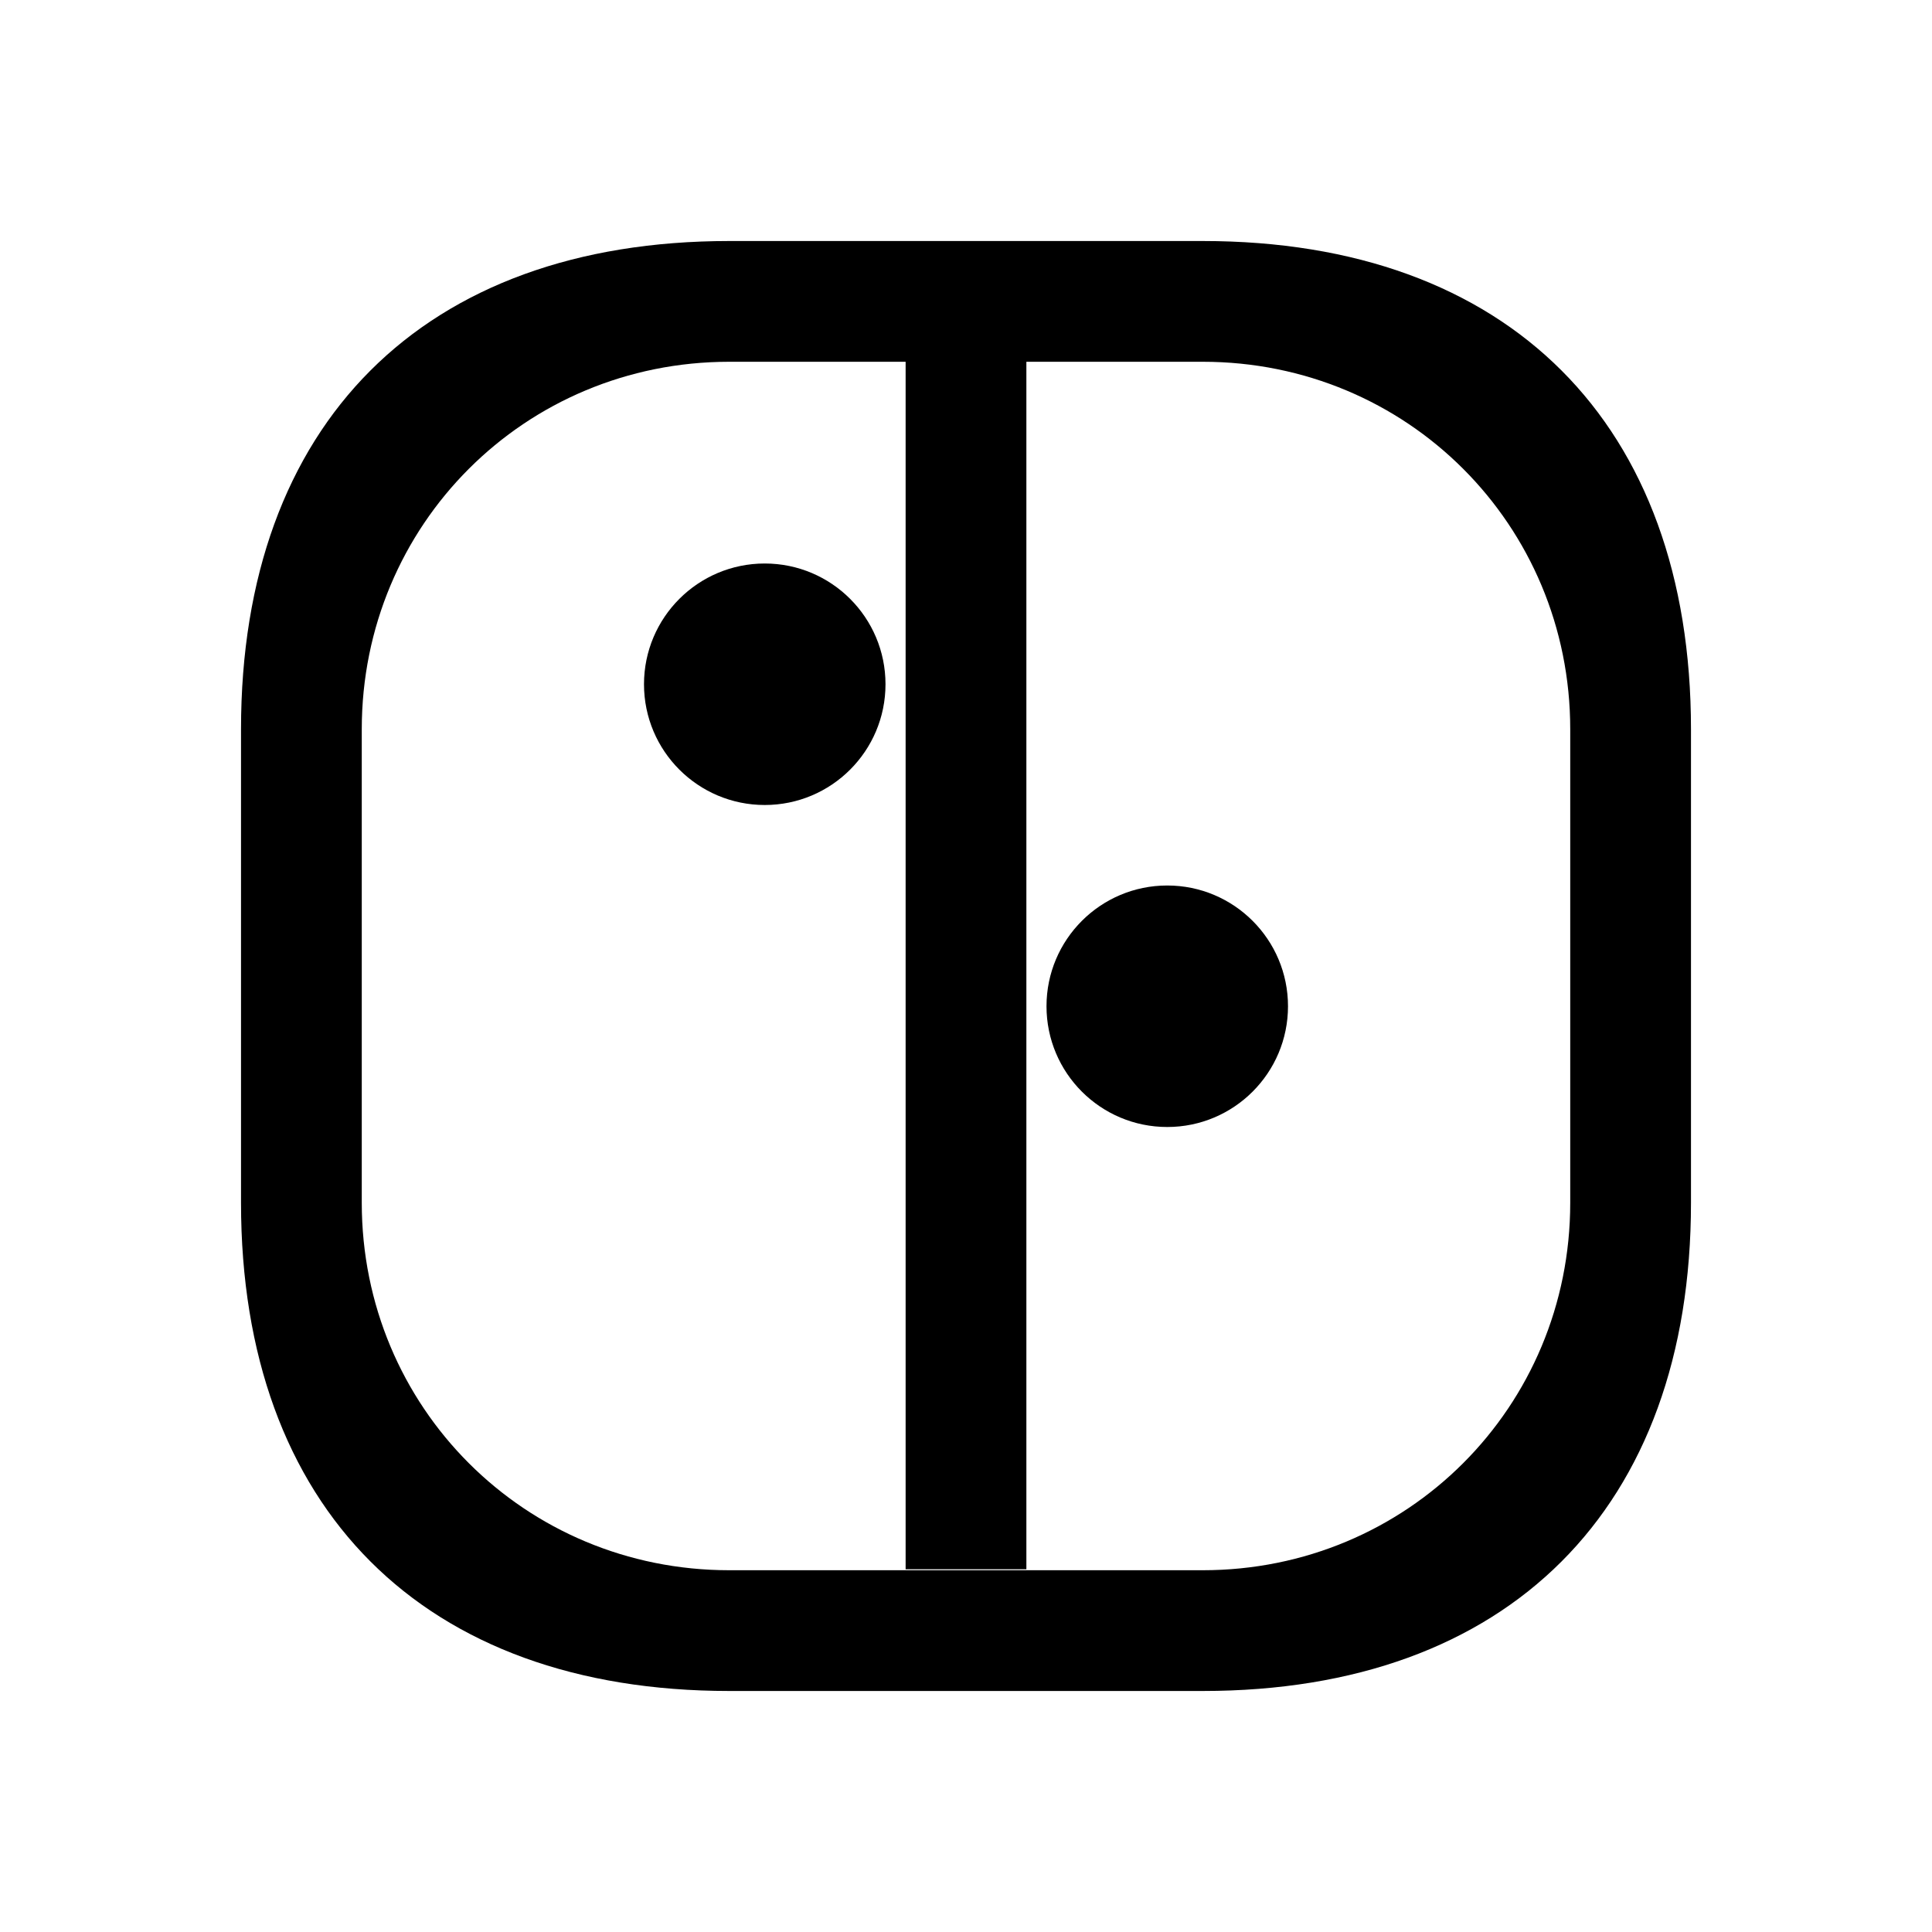
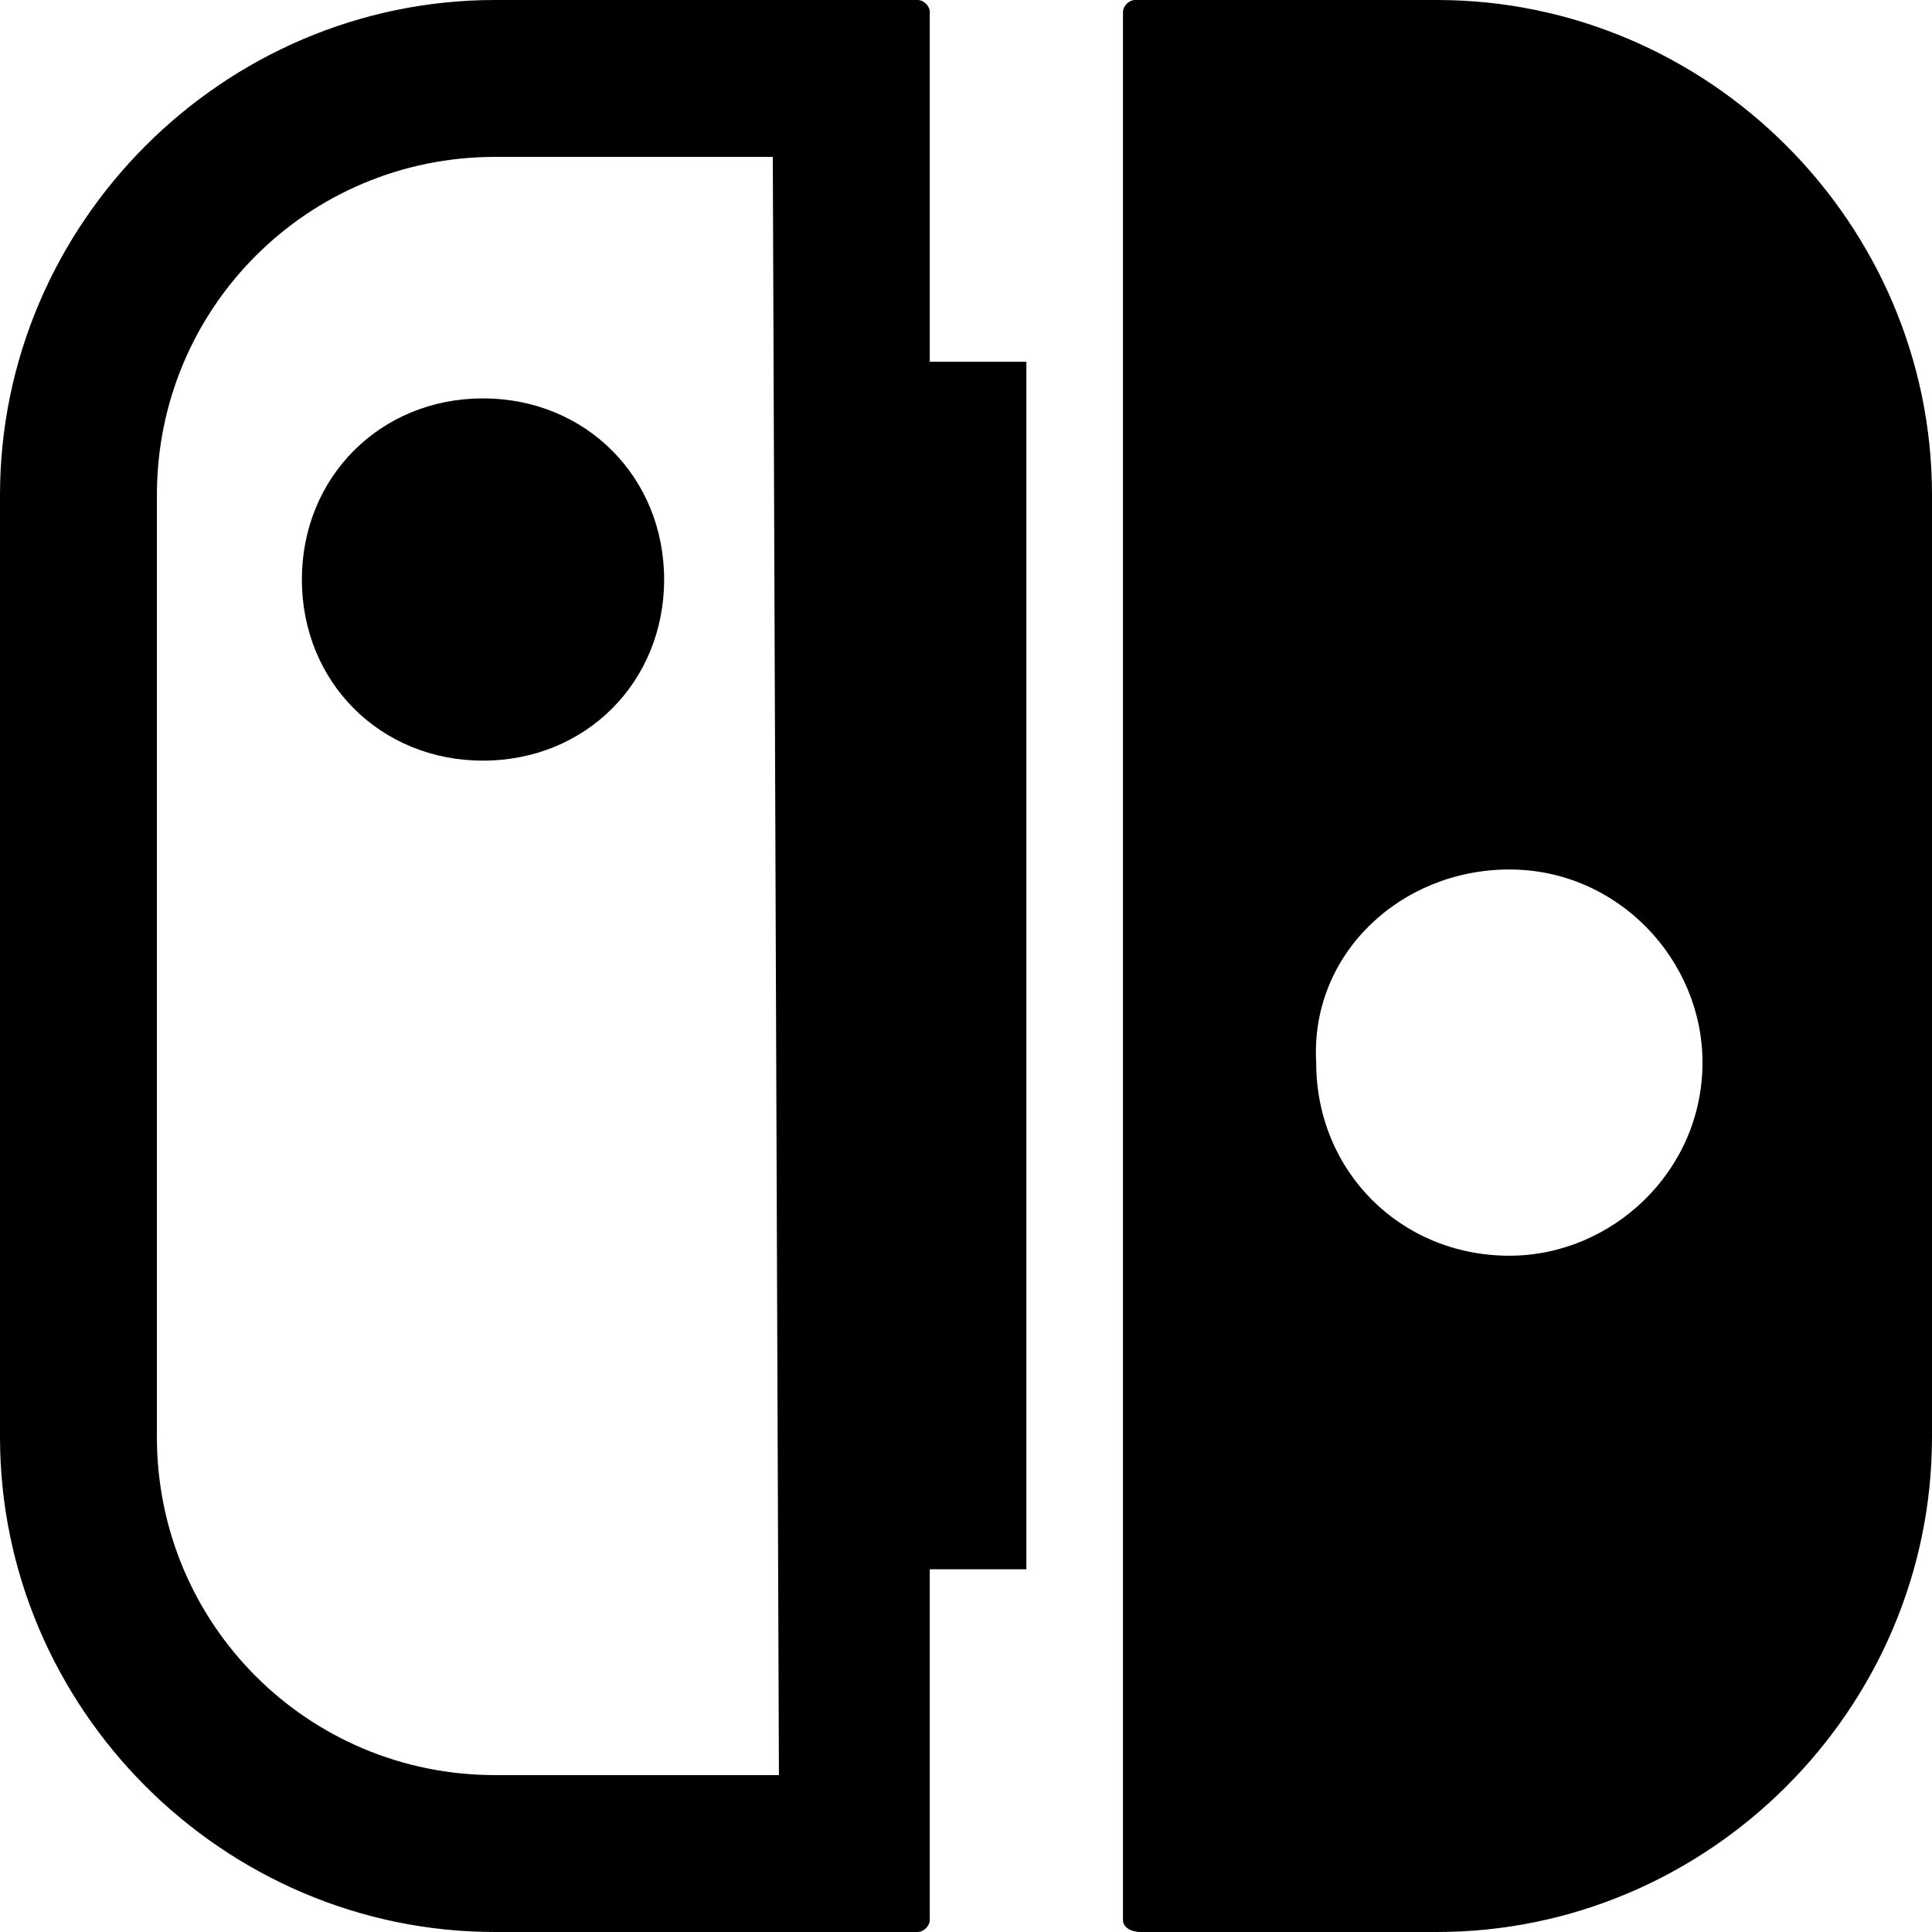
<svg xmlns="http://www.w3.org/2000/svg" viewBox="0 0 24 24" fill="currentColor">
-   <path d="M14.941 2.994H9.059C5.261 2.994 2.994 5.261 2.994 9.059v5.882c0 3.798 2.267 6.065 6.065 6.065h5.882c3.798 0 6.065-2.267 6.065-6.065V9.059c0-3.798-2.267-6.065-6.065-6.065zM9.059 4.494h5.882c2.54 0 4.565 2.025 4.565 4.565v5.882c0 2.54-2.025 4.565-4.565 4.565H9.059c-2.54 0-4.565-2.025-4.565-4.565V9.059c0-2.54 2.025-4.565 4.565-4.565zM12.75 4.494h-1.5v15h1.5v-15zM9.5 7A1.5 1.5 0 0 0 8 8.5 1.5 1.5 0 0 0 9.5 10 1.5 1.5 0 0 0 11 8.5 1.5 1.5 0 0 0 9.5 7zm5 4A1.5 1.5 0 0 0 13 12.5 1.5 1.5 0 0 0 14.5 14 1.5 1.5 0 0 0 16 12.5 1.5 1.5 0 0 0 14.5 11z" />
+   <path d="M14.176 24h3.674c3.376 0 6.15-2.774 6.15-6.15V6.15C24 2.775 21.226 0 17.85 0H14.1c-.074 0-.15.074-.15.15v23.7c-.001.076.075.15.226.15zm4.574-13.199c1.351 0 2.399 1.125 2.399 2.398 0 1.352-1.125 2.4-2.399 2.4-1.35 0-2.4-1.049-2.4-2.4-.075-1.349 1.05-2.398 2.4-2.398zM11.4 0H6.15C2.775 0 0 2.775 0 6.15v11.7C0 21.226 2.775 24 6.15 24h5.25c.074 0 .15-.074.15-.149V.15c.001-.076-.075-.15-.15-.15zM9.676 22.051H6.15c-2.326 0-4.201-1.875-4.201-4.201V6.15c0-2.326 1.875-4.201 4.201-4.201H9.6l.076 20.102zM3.75 7.199c0 1.275.975 2.25 2.25 2.25s2.25-.975 2.25-2.25c0-1.273-.975-2.25-2.25-2.25s-2.25.977-2.25 2.25z" />
+   <path d="M12.75 4.494h-1.5v15h1.5v-15z" />
</svg>
